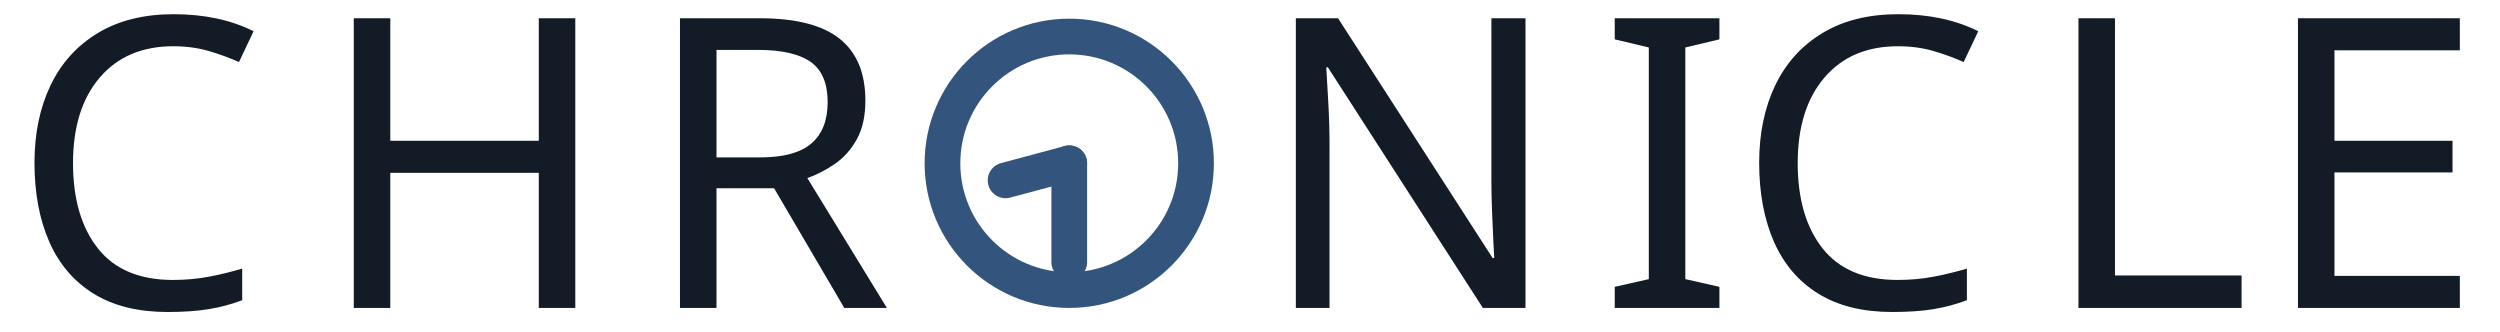
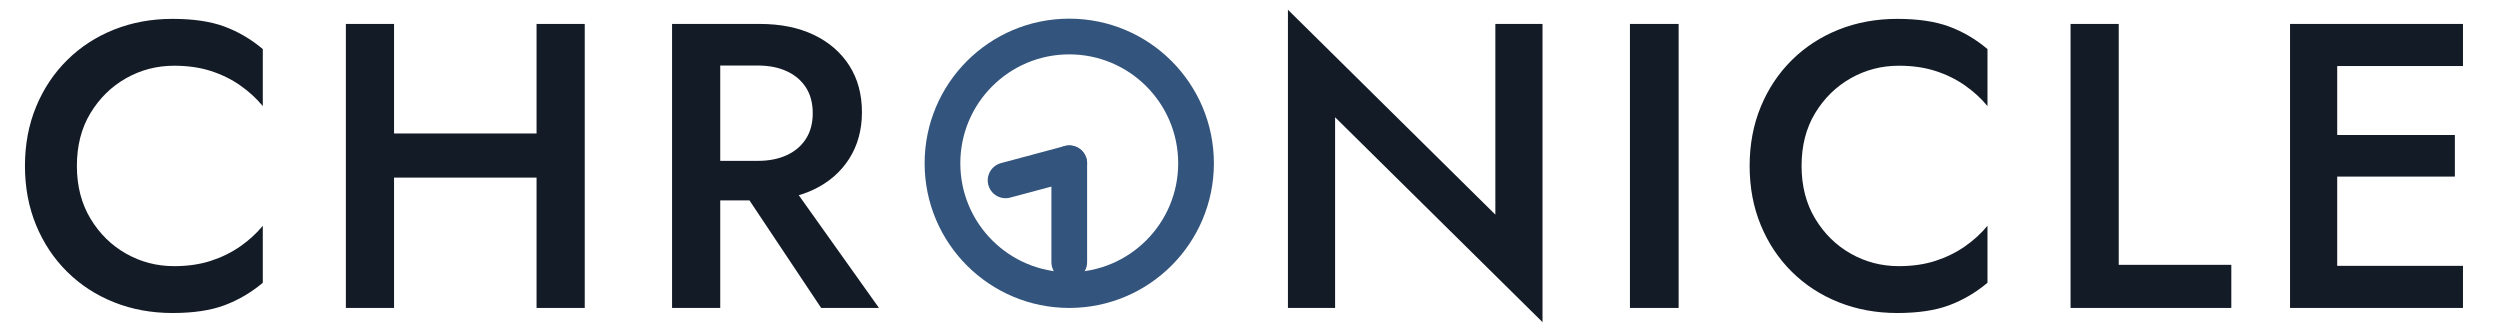
<svg xmlns="http://www.w3.org/2000/svg" class="chr" viewBox="-24 -759 6162 818" role="img" aria-label="CHRONICLE">
  <style>.chr .chr-ink{fill:#131B26}.chr .chr-op{stroke:#33547D;fill:none;stroke-linecap:round}</style>
-   <g class="chr-ink" font-family="Jost,'Century Gothic','Avenir Next',Futura,sans-serif" font-size="1000" font-weight="500">
-     <text x="0" y="0">C</text>
-     <text x="751" y="0">H</text>
-     <text x="1555" y="0">R</text>
-     <text x="3073" y="0">N</text>
-     <text x="3916" y="0">I</text>
-     <text x="4251" y="0">C</text>
-     <text x="5002" y="0">L</text>
-     <text x="5543" y="0">E</text>
+   <g class="chr-ink">
+     <path d="M165.5 -350.0Q165.5 -425.0 199.0 -480.25Q232.5 -535.5 286.875 -566.25Q341.25 -597.0 405.25 -597.0Q455.25 -597.0 495.375 -584.125Q535.5 -571.25 567.875 -548.625Q600.25 -526.0 623.75 -497.5V-638.0Q580.5 -674.5 529.375 -693.5Q478.25 -712.5 401.25 -712.5Q323.75 -712.5 257.375 -686.125Q191.0 -659.75 141.75 -611.125Q92.5 -562.5 65.0 -496.0Q37.5 -429.5 37.5 -350.0Q37.5 -270.5 65.0 -204.0Q92.5 -137.5 141.75 -88.875Q191.0 -40.25 257.375 -13.875Q323.75 12.5 401.25 12.5Q478.25 12.5 529.375 -6.625Q580.5 -25.75 623.75 -62.0V-202.5Q600.25 -174.0 567.875 -151.5Q535.5 -129.0 495.375 -116.0Q455.25 -103.0 405.25 -103.0Q341.25 -103.0 286.875 -133.75Q232.5 -164.5 199.0 -220.125Q165.5 -275.75 165.5 -350.0Z" />
+     <path d="M875.5 -321.25H1375.5V-430.0H875.5ZM1298.5 -700.0V0.0H1417.25V-700.0ZM828.5 -700.0V0.0H947.25V-700.0Z" />
+     <path d="M1777.5 -333.75 2000.0 0.0H2142.5L1905.0 -333.75ZM1632.5 -700.0V0.0H1751.25V-700.0ZM1703.25 -597.5H1843.75Q1884.5 -597.5 1914.875 -583.625Q1945.25 -569.75 1962.25 -543.625Q1979.25 -517.5 1979.25 -480.0Q1979.25 -442.75 1962.25 -416.5Q1945.25 -390.25 1914.875 -376.375Q1884.5 -362.5 1843.75 -362.5H1703.25V-265.0H1848.75Q1925.5 -265.0 1981.75 -291.875Q2038.0 -318.75 2069.25 -368.0Q2100.5 -417.25 2100.5 -482.5Q2100.5 -548.75 2069.25 -597.5Q2038.0 -646.25 1981.75 -673.125Q1925.5 -700.0 1848.75 -700.0H1703.25Z" />
+     <path d="M3661.75 -700.0V-230.0L3150.5 -735.0V0.0H3266.75V-470.0L3778.0 35.0V-700.0Z" />
+     <path d="M3993.5 -700.0V0.0H4113.5V-700.0Z" />
+     <path d="M4416.5 -350.0Q4416.5 -425.0 4450.0 -480.25Q4483.5 -535.5 4537.875 -566.25Q4592.25 -597.0 4656.25 -597.0Q4706.25 -597.0 4746.375 -584.125Q4786.5 -571.25 4818.875 -548.625Q4851.25 -526.0 4874.75 -497.5V-638.0Q4831.5 -674.5 4780.375 -693.5Q4729.25 -712.5 4652.25 -712.5Q4574.75 -712.5 4508.375 -686.125Q4442.0 -659.75 4392.75 -611.125Q4343.5 -562.5 4316.0 -496.0Q4288.5 -429.5 4288.5 -350.0Q4288.5 -270.5 4316.0 -204.0Q4343.5 -137.5 4392.75 -88.875Q4442.0 -40.25 4508.375 -13.875Q4574.75 12.5 4652.25 12.5Q4729.25 12.5 4780.375 -6.625Q4831.5 -25.75 4874.75 -62.0V-202.5Q4851.25 -174.0 4818.875 -151.5Q4786.5 -129.0 4746.375 -116.0Q4706.25 -103.0 4656.25 -103.0Q4592.25 -103.0 4537.875 -133.75Q4483.5 -164.5 4450.0 -220.125Q4416.5 -275.75 4416.5 -350.0Z" />
+     <path d="M5079.5 -700.0V0.0H5475.75V-106.25H5198.25V-700.0Z" />
+     <path d="M5693.75 0.0H6046.75V-103.75H5693.75ZM5693.75 -596.25H6046.75V-700.0H5693.75ZM5693.75 -323.75H6026.75V-426.25H5693.75ZM5620.5 -700.0V0.0H5736.75V-700.0Z" />
  </g>
  <g class="chr-op" stroke-width="88">
    <circle cx="2611.5" cy="-356.5" r="312.5" />
    <line x1="2611.5" y1="-356.5" x2="2454.54" y2="-314.44" />
    <line x1="2611.5" y1="-356.5" x2="2611.5" y2="-112.75" />
  </g>
</svg>
